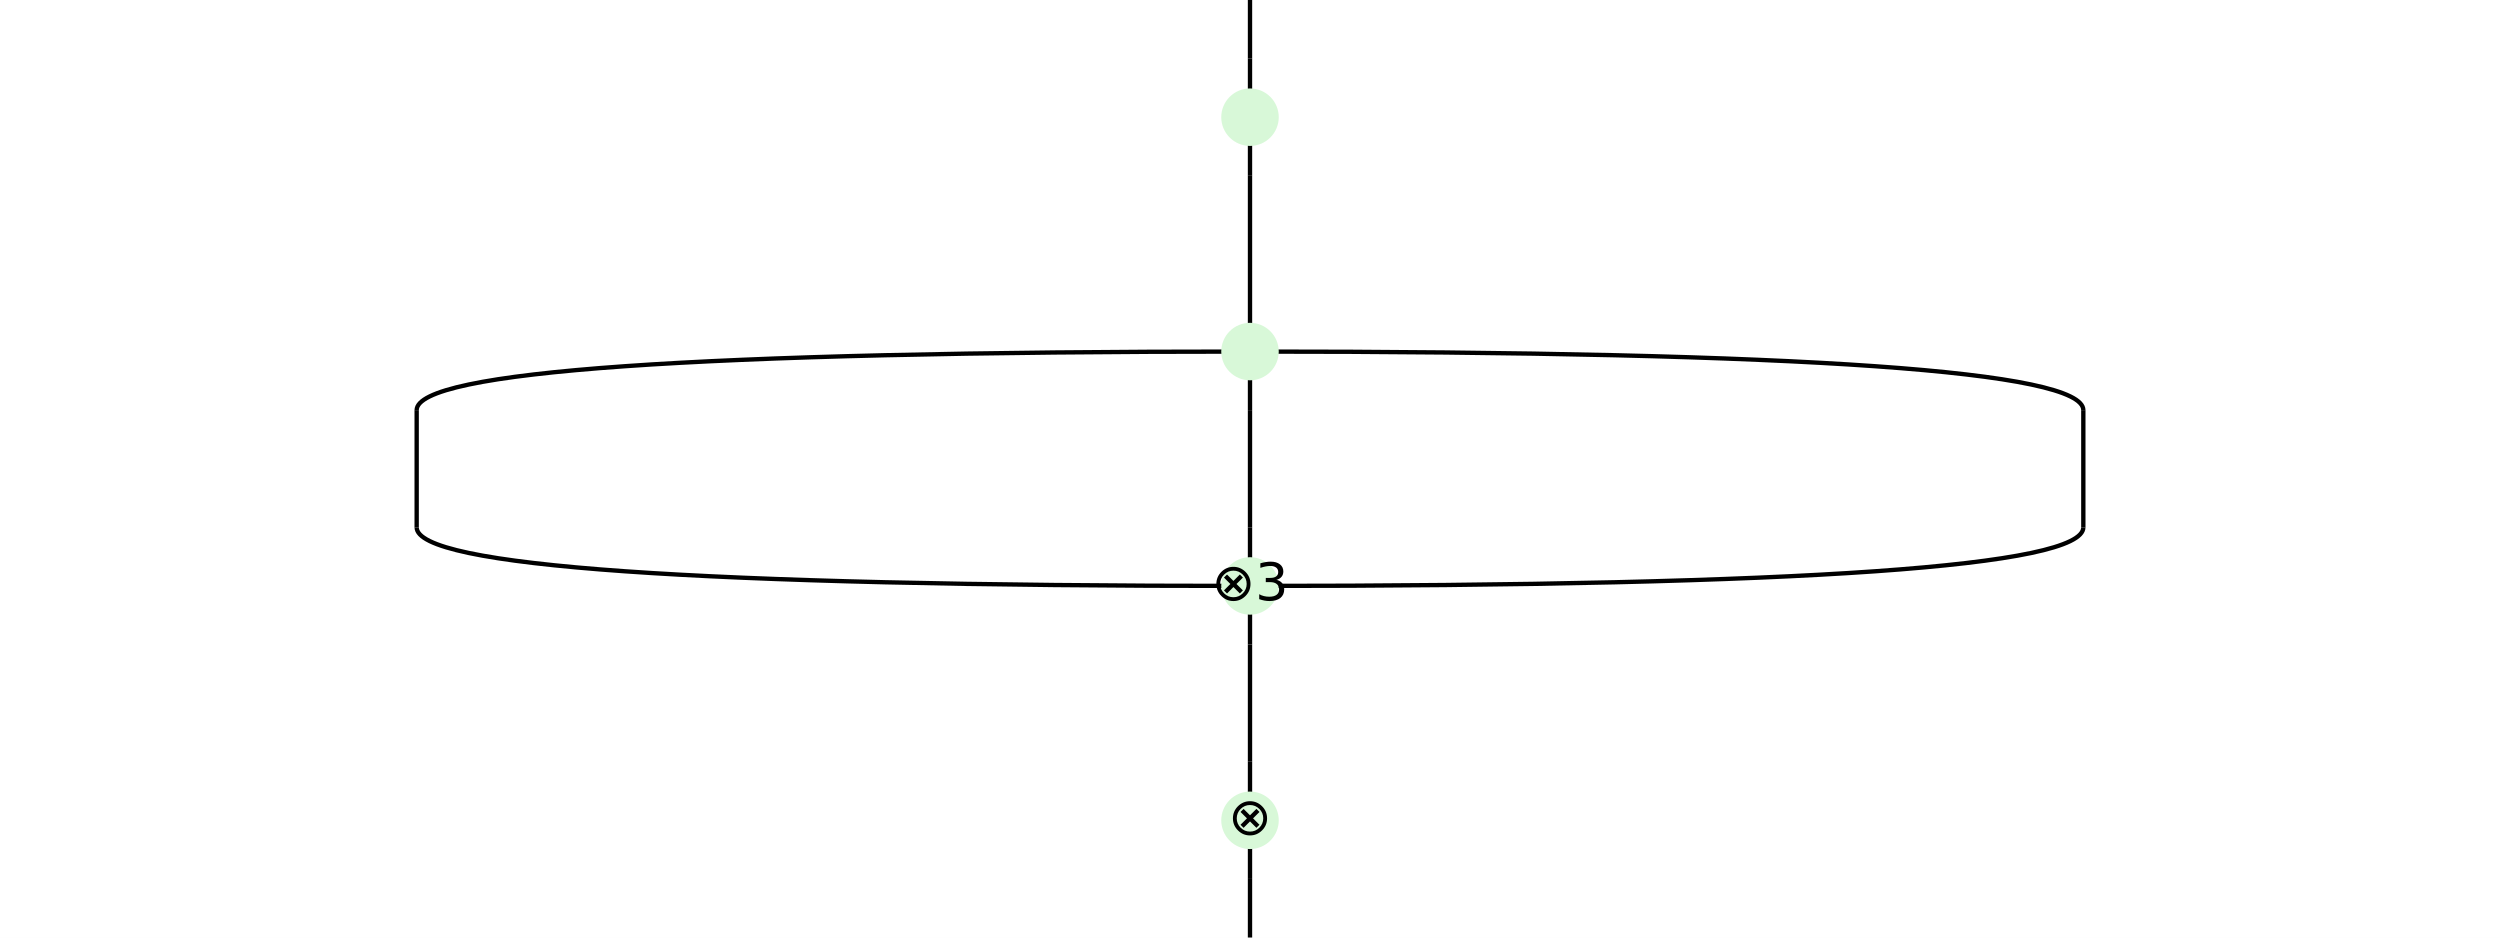
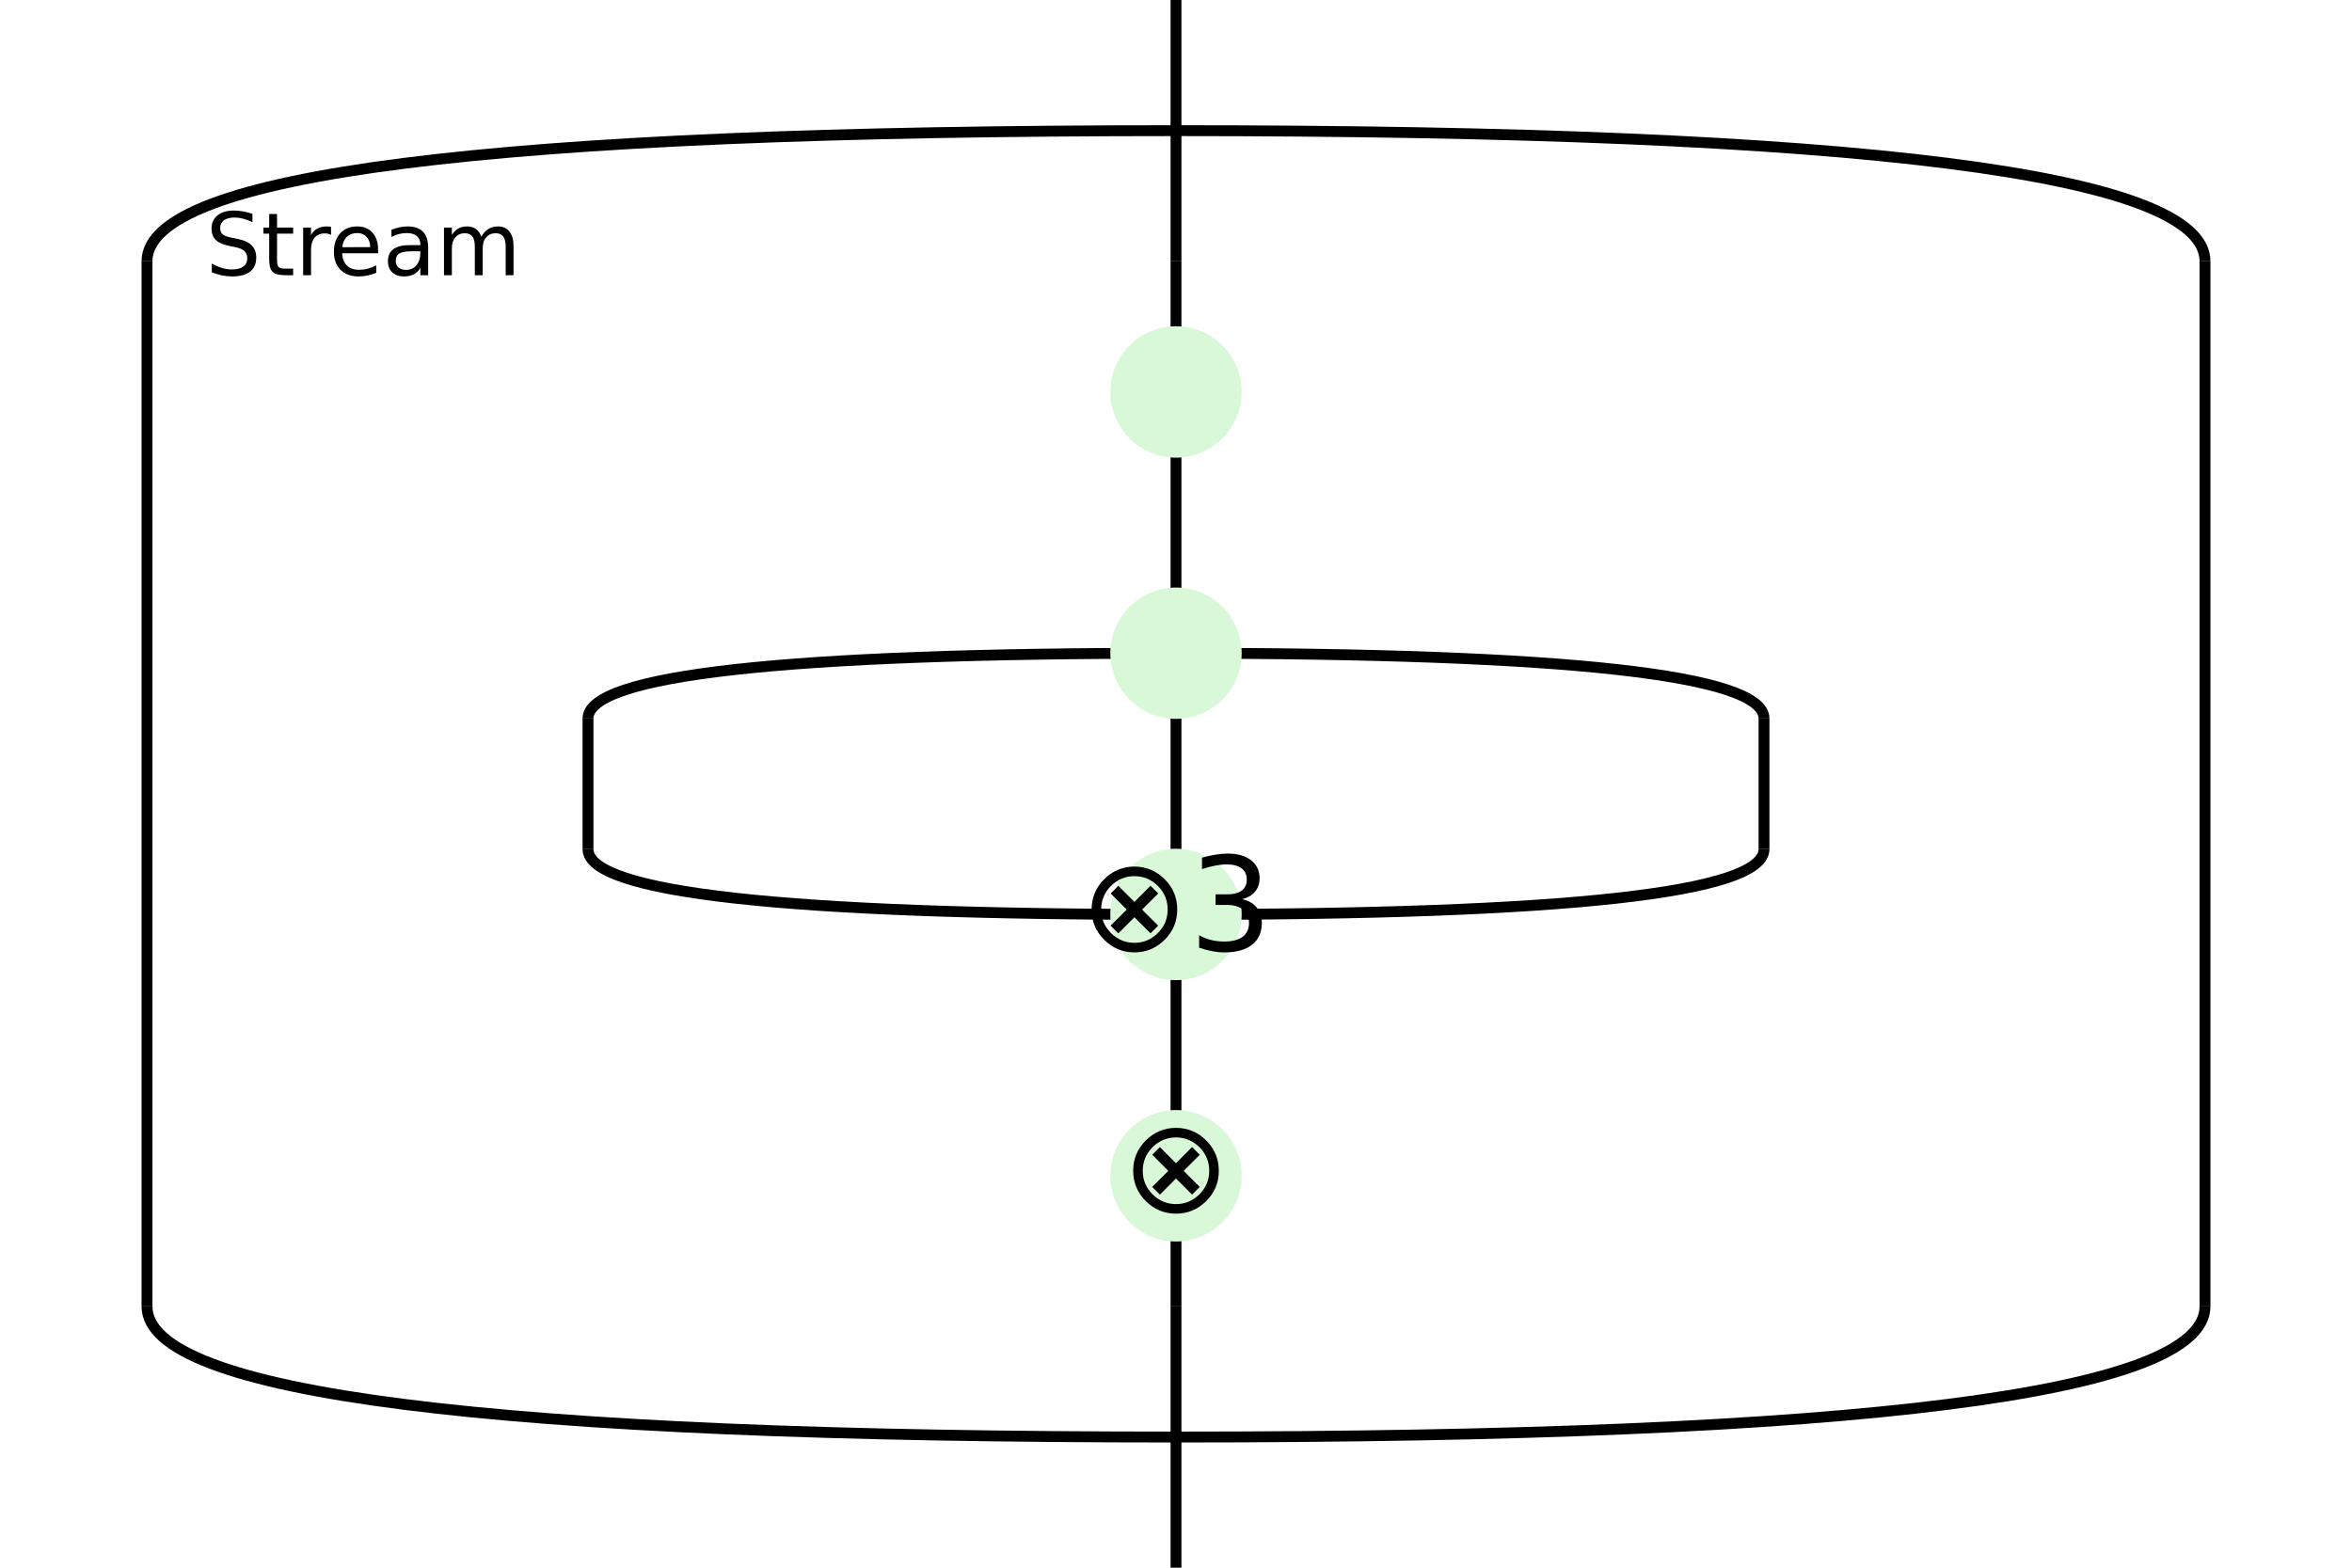
- <svg xmlns="http://www.w3.org/2000/svg" xmlns:xlink="http://www.w3.org/1999/xlink" width="576pt" height="216pt" viewBox="0 0 576 216" version="1.1">
+ <svg xmlns="http://www.w3.org/2000/svg" xmlns:xlink="http://www.w3.org/1999/xlink" width="216pt" height="144pt" viewBox="0 0 216 144" version="1.1">
  <defs>
    <style type="text/css">*{stroke-linejoin: round; stroke-linecap: butt}</style>
  </defs>
  <g id="figure_1">
    <g id="patch_1">
-       <path d="M 0 216  L 576 216  L 576 0  L 0 0  z " style="fill: #ffffff" />
+       <path d="M 0 144  L 216 144  L 216 0  L 0 0  z " style="fill: #ffffff" />
    </g>
    <g id="axes_1">
      <g id="patch_2">
-         <path d="M 0 216  L 576 216  L 576 0  L 0 0  z " clip-path="url(#p0bda61937d)" style="fill: #ffffff; stroke: #ffffff; stroke-linejoin: miter" />
+         <path d="M 0 144  L 216 144  L 216 0  L 0 0  z " clip-path="url(#pd3a6009bea)" style="fill: #ffffff; stroke: #ffffff; stroke-linejoin: miter" />
      </g>
      <g id="patch_3">
-         <path d="M 288 27  Q 288 27 288 40.5  " clip-path="url(#p0bda61937d)" style="fill: none; stroke: #000000; stroke-linejoin: miter" />
+         <path d="M 108 12  Q 13.5 12 13.5 24  " clip-path="url(#pd3a6009bea)" style="fill: none; stroke: #000000; stroke-linejoin: miter" />
      </g>
      <g id="patch_4">
-         <path d="M 288 0  Q 288 13.5 288 13.5  " clip-path="url(#p0bda61937d)" style="fill: none; stroke: #000000; stroke-linejoin: miter" />
+         <path d="M 108 12  Q 202.5 12 202.5 24  " clip-path="url(#pd3a6009bea)" style="fill: none; stroke: #000000; stroke-linejoin: miter" />
      </g>
      <g id="patch_5">
-         <path d="M 288 13.5  Q 288 27 288 27  " clip-path="url(#p0bda61937d)" style="fill: none; stroke: #000000; stroke-linejoin: miter" />
+         <path d="M 108 0  Q 108 24 108 24  " clip-path="url(#pd3a6009bea)" style="fill: none; stroke: #000000; stroke-linejoin: miter" />
      </g>
      <g id="patch_6">
-         <path d="M 288 40.5  Q 288 67.5 288 67.5  " clip-path="url(#p0bda61937d)" style="fill: none; stroke: #000000; stroke-linejoin: miter" />
+         <path d="M 13.5 24  Q 13.5 120 13.5 120  " clip-path="url(#pd3a6009bea)" style="fill: none; stroke: #000000; stroke-linejoin: miter" />
      </g>
      <g id="patch_7">
-         <path d="M 288 81  Q 96 81 96 94.5  " clip-path="url(#p0bda61937d)" style="fill: none; stroke: #000000; stroke-linejoin: miter" />
+         <path d="M 108 24  Q 108 30 108 30  " clip-path="url(#pd3a6009bea)" style="fill: none; stroke: #000000; stroke-linejoin: miter" />
      </g>
      <g id="patch_8">
-         <path d="M 288 81  Q 288 81 288 94.5  " clip-path="url(#p0bda61937d)" style="fill: none; stroke: #000000; stroke-linejoin: miter" />
+         <path d="M 202.5 24  Q 202.5 120 202.5 120  " clip-path="url(#pd3a6009bea)" style="fill: none; stroke: #000000; stroke-linejoin: miter" />
      </g>
      <g id="patch_9">
-         <path d="M 288 81  Q 480 81 480 94.5  " clip-path="url(#p0bda61937d)" style="fill: none; stroke: #000000; stroke-linejoin: miter" />
+         <path d="M 108 36  Q 108 36 108 42  " clip-path="url(#pd3a6009bea)" style="fill: none; stroke: #000000; stroke-linejoin: miter" />
      </g>
      <g id="patch_10">
-         <path d="M 288 67.5  Q 288 81 288 81  " clip-path="url(#p0bda61937d)" style="fill: none; stroke: #000000; stroke-linejoin: miter" />
+         <path d="M 108 30  Q 108 36 108 36  " clip-path="url(#pd3a6009bea)" style="fill: none; stroke: #000000; stroke-linejoin: miter" />
      </g>
      <g id="patch_11">
-         <path d="M 96 94.5  Q 96 121.5 96 121.5  " clip-path="url(#p0bda61937d)" style="fill: none; stroke: #000000; stroke-linejoin: miter" />
+         <path d="M 108 42  Q 108 54 108 54  " clip-path="url(#pd3a6009bea)" style="fill: none; stroke: #000000; stroke-linejoin: miter" />
      </g>
      <g id="patch_12">
-         <path d="M 288 94.5  Q 288 121.5 288 121.5  " clip-path="url(#p0bda61937d)" style="fill: none; stroke: #000000; stroke-linejoin: miter" />
+         <path d="M 108 60  Q 54 60 54 66  " clip-path="url(#pd3a6009bea)" style="fill: none; stroke: #000000; stroke-linejoin: miter" />
      </g>
      <g id="patch_13">
-         <path d="M 480 94.5  Q 480 121.5 480 121.5  " clip-path="url(#p0bda61937d)" style="fill: none; stroke: #000000; stroke-linejoin: miter" />
+         <path d="M 108 60  Q 108 60 108 66  " clip-path="url(#pd3a6009bea)" style="fill: none; stroke: #000000; stroke-linejoin: miter" />
      </g>
      <g id="patch_14">
-         <path d="M 288 135  Q 288 135 288 148.5  " clip-path="url(#p0bda61937d)" style="fill: none; stroke: #000000; stroke-linejoin: miter" />
+         <path d="M 108 60  Q 162 60 162 66  " clip-path="url(#pd3a6009bea)" style="fill: none; stroke: #000000; stroke-linejoin: miter" />
      </g>
      <g id="patch_15">
-         <path d="M 96 121.5  Q 96 135 288 135  " clip-path="url(#p0bda61937d)" style="fill: none; stroke: #000000; stroke-linejoin: miter" />
+         <path d="M 108 54  Q 108 60 108 60  " clip-path="url(#pd3a6009bea)" style="fill: none; stroke: #000000; stroke-linejoin: miter" />
      </g>
      <g id="patch_16">
-         <path d="M 288 121.5  Q 288 135 288 135  " clip-path="url(#p0bda61937d)" style="fill: none; stroke: #000000; stroke-linejoin: miter" />
+         <path d="M 54 66  Q 54 78 54 78  " clip-path="url(#pd3a6009bea)" style="fill: none; stroke: #000000; stroke-linejoin: miter" />
      </g>
      <g id="patch_17">
-         <path d="M 480 121.5  Q 480 135 288 135  " clip-path="url(#p0bda61937d)" style="fill: none; stroke: #000000; stroke-linejoin: miter" />
+         <path d="M 108 66  Q 108 78 108 78  " clip-path="url(#pd3a6009bea)" style="fill: none; stroke: #000000; stroke-linejoin: miter" />
      </g>
      <g id="patch_18">
-         <path d="M 288 148.5  Q 288 175.5 288 175.5  " clip-path="url(#p0bda61937d)" style="fill: none; stroke: #000000; stroke-linejoin: miter" />
+         <path d="M 162 66  Q 162 78 162 78  " clip-path="url(#pd3a6009bea)" style="fill: none; stroke: #000000; stroke-linejoin: miter" />
      </g>
      <g id="patch_19">
-         <path d="M 288 189  Q 288 189 288 202.5  " clip-path="url(#p0bda61937d)" style="fill: none; stroke: #000000; stroke-linejoin: miter" />
+         <path d="M 108 84  Q 108 84 108 90  " clip-path="url(#pd3a6009bea)" style="fill: none; stroke: #000000; stroke-linejoin: miter" />
      </g>
      <g id="patch_20">
-         <path d="M 288 175.5  Q 288 189 288 189  " clip-path="url(#p0bda61937d)" style="fill: none; stroke: #000000; stroke-linejoin: miter" />
+         <path d="M 54 78  Q 54 84 108 84  " clip-path="url(#pd3a6009bea)" style="fill: none; stroke: #000000; stroke-linejoin: miter" />
      </g>
      <g id="patch_21">
-         <path d="M 288 202.5  Q 288 216 288 216  " clip-path="url(#p0bda61937d)" style="fill: none; stroke: #000000; stroke-linejoin: miter" />
+         <path d="M 108 78  Q 108 84 108 84  " clip-path="url(#pd3a6009bea)" style="fill: none; stroke: #000000; stroke-linejoin: miter" />
+       </g>
+       <g id="patch_22">
+         <path d="M 162 78  Q 162 84 108 84  " clip-path="url(#pd3a6009bea)" style="fill: none; stroke: #000000; stroke-linejoin: miter" />
+       </g>
+       <g id="patch_23">
+         <path d="M 108 90  Q 108 102 108 102  " clip-path="url(#pd3a6009bea)" style="fill: none; stroke: #000000; stroke-linejoin: miter" />
+       </g>
+       <g id="patch_24">
+         <path d="M 108 108  Q 108 108 108 114  " clip-path="url(#pd3a6009bea)" style="fill: none; stroke: #000000; stroke-linejoin: miter" />
+       </g>
+       <g id="patch_25">
+         <path d="M 108 102  Q 108 108 108 108  " clip-path="url(#pd3a6009bea)" style="fill: none; stroke: #000000; stroke-linejoin: miter" />
+       </g>
+       <g id="patch_26">
+         <path d="M 108 114  Q 108 120 108 120  " clip-path="url(#pd3a6009bea)" style="fill: none; stroke: #000000; stroke-linejoin: miter" />
+       </g>
+       <g id="patch_27">
+         <path d="M 13.5 120  Q 13.5 132 108 132  " clip-path="url(#pd3a6009bea)" style="fill: none; stroke: #000000; stroke-linejoin: miter" />
+       </g>
+       <g id="patch_28">
+         <path d="M 108 120  Q 108 144 108 144  " clip-path="url(#pd3a6009bea)" style="fill: none; stroke: #000000; stroke-linejoin: miter" />
+       </g>
+       <g id="patch_29">
+         <path d="M 202.5 120  Q 202.5 132 108 132  " clip-path="url(#pd3a6009bea)" style="fill: none; stroke: #000000; stroke-linejoin: miter" />
      </g>
      <g id="PathCollection_1">
        <defs>
-           <path id="C0_0_c52861c47a" d="M 0 6.124  C 1.624 6.124 3.182 5.478 4.33 4.33  C 5.478 3.182 6.124 1.624 6.124 -0  C 6.124 -1.624 5.478 -3.182 4.33 -4.33  C 3.182 -5.478 1.624 -6.124 0 -6.124  C -1.624 -6.124 -3.182 -5.478 -4.33 -4.33  C -5.478 -3.182 -6.124 -1.624 -6.124 0  C -6.124 1.624 -5.478 3.182 -4.33 4.33  C -3.182 5.478 -1.624 6.124 0 6.124  z " />
+           <path id="C0_0_90a79a64ad" d="M 0 5.532  C 1.467 5.532 2.874 4.949 3.912 3.912  C 4.949 2.874 5.532 1.467 5.532 -0  C 5.532 -1.467 4.949 -2.874 3.912 -3.912  C 2.874 -4.949 1.467 -5.532 0 -5.532  C -1.467 -5.532 -2.874 -4.949 -3.912 -3.912  C -4.949 -2.874 -5.532 -1.467 -5.532 0  C -5.532 1.467 -4.949 2.874 -3.912 3.912  C -2.874 4.949 -1.467 5.532 0 5.532  z " />
        </defs>
-         <g clip-path="url(#p0bda61937d)">
-           <use xlink:href="#C0_0_c52861c47a" x="288" y="189" style="fill: #d8f8d8; stroke: #d8f8d8" />
+         <g clip-path="url(#pd3a6009bea)">
+           <use xlink:href="#C0_0_90a79a64ad" x="108" y="84" style="fill: #d8f8d8; stroke: #d8f8d8" />
        </g>
-         <g clip-path="url(#p0bda61937d)">
-           <use xlink:href="#C0_0_c52861c47a" x="288" y="135" style="fill: #d8f8d8; stroke: #d8f8d8" />
+         <g clip-path="url(#pd3a6009bea)">
+           <use xlink:href="#C0_0_90a79a64ad" x="108" y="36" style="fill: #d8f8d8; stroke: #d8f8d8" />
        </g>
-         <g clip-path="url(#p0bda61937d)">
-           <use xlink:href="#C0_0_c52861c47a" x="288" y="27" style="fill: #d8f8d8; stroke: #d8f8d8" />
+         <g clip-path="url(#pd3a6009bea)">
+           <use xlink:href="#C0_0_90a79a64ad" x="108" y="108" style="fill: #d8f8d8; stroke: #d8f8d8" />
        </g>
-         <g clip-path="url(#p0bda61937d)">
-           <use xlink:href="#C0_0_c52861c47a" x="288" y="81" style="fill: #d8f8d8; stroke: #d8f8d8" />
+         <g clip-path="url(#pd3a6009bea)">
+           <use xlink:href="#C0_0_90a79a64ad" x="108" y="60" style="fill: #d8f8d8; stroke: #d8f8d8" />
        </g>
      </g>
      <g id="text_1">
-         <g clip-path="url(#p0bda61937d)">
-           <g transform="translate(282.9722 192.3113) scale(0.12 -0.12)">
-             <defs>
-               <path id="DejaVuSans-2297" d="M 3306 3522  Q 3016 3644 2681 3644  Q 2347 3644 2056 3522  Q 1769 3400 1531 3163  Q 1291 2922 1172 2634  Q 1053 2347 1053 2006  Q 1053 1675 1172 1387  Q 1291 1100 1531 859  Q 1769 622 2056 500  Q 2347 378 2681 378  Q 3016 378 3306 500  Q 3594 622 3831 859  Q 4072 1100 4190 1387  Q 4309 1675 4309 2006  Q 4309 2347 4190 2634  Q 4072 2922 3831 3163  Q 3594 3400 3306 3522  z M 1878 3956  Q 2250 4113 2681 4113  Q 3113 4113 3484 3956  Q 3856 3800 4163 3494  Q 4472 3184 4625 2813  Q 4778 2444 4778 2006  Q 4778 1578 4625 1206  Q 4472 838 4163 528  Q 3856 222 3484 65  Q 3113 -91 2681 -91  Q 2250 -91 1878 65  Q 1506 222 1200 528  Q 891 838 738 1206  Q 584 1578 584 2006  Q 584 2444 738 2813  Q 891 3184 1200 3494  Q 1506 3800 1878 3956  z M 3847 2794  L 3056 2006  L 3844 1219  L 3469 844  L 2681 1631  L 1894 841  L 1516 1219  L 2306 2006  L 1519 2794  L 1894 3169  L 2681 2381  L 3469 3172  L 3847 2794  z " transform="scale(0.015625)" />
-             </defs>
-             <use xlink:href="#DejaVuSans-2297" />
-           </g>
+         <g transform="translate(18.9 25.27875) scale(0.08 -0.08)">
+           <defs>
+             <path id="DejaVuSans-53" d="M 3425 4513  L 3425 3897  Q 3066 4069 2747 4153  Q 2428 4238 2131 4238  Q 1616 4238 1336 4038  Q 1056 3838 1056 3469  Q 1056 3159 1242 3001  Q 1428 2844 1947 2747  L 2328 2669  Q 3034 2534 3370 2195  Q 3706 1856 3706 1288  Q 3706 609 3251 259  Q 2797 -91 1919 -91  Q 1588 -91 1214 -16  Q 841 59 441 206  L 441 856  Q 825 641 1194 531  Q 1563 422 1919 422  Q 2459 422 2753 634  Q 3047 847 3047 1241  Q 3047 1584 2836 1778  Q 2625 1972 2144 2069  L 1759 2144  Q 1053 2284 737 2584  Q 422 2884 422 3419  Q 422 4038 858 4394  Q 1294 4750 2059 4750  Q 2388 4750 2728 4690  Q 3069 4631 3425 4513  z " transform="scale(0.015625)" />
+             <path id="DejaVuSans-74" d="M 1172 4494  L 1172 3500  L 2356 3500  L 2356 3053  L 1172 3053  L 1172 1153  Q 1172 725 1289 603  Q 1406 481 1766 481  L 2356 481  L 2356 0  L 1766 0  Q 1100 0 847 248  Q 594 497 594 1153  L 594 3053  L 172 3053  L 172 3500  L 594 3500  L 594 4494  L 1172 4494  z " transform="scale(0.015625)" />
+             <path id="DejaVuSans-72" d="M 2631 2963  Q 2534 3019 2420 3045  Q 2306 3072 2169 3072  Q 1681 3072 1420 2755  Q 1159 2438 1159 1844  L 1159 0  L 581 0  L 581 3500  L 1159 3500  L 1159 2956  Q 1341 3275 1631 3429  Q 1922 3584 2338 3584  Q 2397 3584 2469 3576  Q 2541 3569 2628 3553  L 2631 2963  z " transform="scale(0.015625)" />
+             <path id="DejaVuSans-65" d="M 3597 1894  L 3597 1613  L 953 1613  Q 991 1019 1311 708  Q 1631 397 2203 397  Q 2534 397 2845 478  Q 3156 559 3463 722  L 3463 178  Q 3153 47 2828 -22  Q 2503 -91 2169 -91  Q 1331 -91 842 396  Q 353 884 353 1716  Q 353 2575 817 3079  Q 1281 3584 2069 3584  Q 2775 3584 3186 3129  Q 3597 2675 3597 1894  z M 3022 2063  Q 3016 2534 2758 2815  Q 2500 3097 2075 3097  Q 1594 3097 1305 2825  Q 1016 2553 972 2059  L 3022 2063  z " transform="scale(0.015625)" />
+             <path id="DejaVuSans-61" d="M 2194 1759  Q 1497 1759 1228 1600  Q 959 1441 959 1056  Q 959 750 1161 570  Q 1363 391 1709 391  Q 2188 391 2477 730  Q 2766 1069 2766 1631  L 2766 1759  L 2194 1759  z M 3341 1997  L 3341 0  L 2766 0  L 2766 531  Q 2569 213 2275 61  Q 1981 -91 1556 -91  Q 1019 -91 701 211  Q 384 513 384 1019  Q 384 1609 779 1909  Q 1175 2209 1959 2209  L 2766 2209  L 2766 2266  Q 2766 2663 2505 2880  Q 2244 3097 1772 3097  Q 1472 3097 1187 3025  Q 903 2953 641 2809  L 641 3341  Q 956 3463 1253 3523  Q 1550 3584 1831 3584  Q 2591 3584 2966 3190  Q 3341 2797 3341 1997  z " transform="scale(0.015625)" />
+             <path id="DejaVuSans-6d" d="M 3328 2828  Q 3544 3216 3844 3400  Q 4144 3584 4550 3584  Q 5097 3584 5394 3201  Q 5691 2819 5691 2113  L 5691 0  L 5113 0  L 5113 2094  Q 5113 2597 4934 2840  Q 4756 3084 4391 3084  Q 3944 3084 3684 2787  Q 3425 2491 3425 1978  L 3425 0  L 2847 0  L 2847 2094  Q 2847 2600 2669 2842  Q 2491 3084 2119 3084  Q 1678 3084 1418 2786  Q 1159 2488 1159 1978  L 1159 0  L 581 0  L 581 3500  L 1159 3500  L 1159 2956  Q 1356 3278 1631 3431  Q 1906 3584 2284 3584  Q 2666 3584 2933 3390  Q 3200 3197 3328 2828  z " transform="scale(0.015625)" />
+           </defs>
+           <use xlink:href="#DejaVuSans-53" />
+           <use xlink:href="#DejaVuSans-74" transform="translate(63.47656 0)" />
+           <use xlink:href="#DejaVuSans-72" transform="translate(102.6855 0)" />
+           <use xlink:href="#DejaVuSans-65" transform="translate(141.5488 0)" />
+           <use xlink:href="#DejaVuSans-61" transform="translate(203.0723 0)" />
+           <use xlink:href="#DejaVuSans-6d" transform="translate(264.3516 0)" />
        </g>
      </g>
      <g id="text_2">
-         <g clip-path="url(#p0bda61937d)">
-           <g transform="translate(279.1547 138.3113) scale(0.12 -0.12)">
+         <g clip-path="url(#pd3a6009bea)">
+           <g transform="translate(99.15469 87.31125) scale(0.12 -0.12)">
            <defs>
+               <path id="DejaVuSans-2297" d="M 3306 3522  Q 3016 3644 2681 3644  Q 2347 3644 2056 3522  Q 1769 3400 1531 3163  Q 1291 2922 1172 2634  Q 1053 2347 1053 2006  Q 1053 1675 1172 1387  Q 1291 1100 1531 859  Q 1769 622 2056 500  Q 2347 378 2681 378  Q 3016 378 3306 500  Q 3594 622 3831 859  Q 4072 1100 4190 1387  Q 4309 1675 4309 2006  Q 4309 2347 4190 2634  Q 4072 2922 3831 3163  Q 3594 3400 3306 3522  z M 1878 3956  Q 2250 4113 2681 4113  Q 3113 4113 3484 3956  Q 3856 3800 4163 3494  Q 4472 3184 4625 2813  Q 4778 2444 4778 2006  Q 4778 1578 4625 1206  Q 4472 838 4163 528  Q 3856 222 3484 65  Q 3113 -91 2681 -91  Q 2250 -91 1878 65  Q 1506 222 1200 528  Q 891 838 738 1206  Q 584 1578 584 2006  Q 584 2444 738 2813  Q 891 3184 1200 3494  Q 1506 3800 1878 3956  z M 3847 2794  L 3056 2006  L 3844 1219  L 3469 844  L 2681 1631  L 1894 841  L 1516 1219  L 2306 2006  L 1519 2794  L 1894 3169  L 2681 2381  L 3469 3172  L 3847 2794  z " transform="scale(0.015625)" />
              <path id="DejaVuSans-33" d="M 2597 2516  Q 3050 2419 3304 2112  Q 3559 1806 3559 1356  Q 3559 666 3084 287  Q 2609 -91 1734 -91  Q 1441 -91 1130 -33  Q 819 25 488 141  L 488 750  Q 750 597 1062 519  Q 1375 441 1716 441  Q 2309 441 2620 675  Q 2931 909 2931 1356  Q 2931 1769 2642 2001  Q 2353 2234 1838 2234  L 1294 2234  L 1294 2753  L 1863 2753  Q 2328 2753 2575 2939  Q 2822 3125 2822 3475  Q 2822 3834 2567 4026  Q 2313 4219 1838 4219  Q 1578 4219 1281 4162  Q 984 4106 628 3988  L 628 4550  Q 988 4650 1302 4700  Q 1616 4750 1894 4750  Q 2613 4750 3031 4423  Q 3450 4097 3450 3541  Q 3450 3153 3228 2886  Q 3006 2619 2597 2516  z " transform="scale(0.015625)" />
            </defs>
            <use xlink:href="#DejaVuSans-2297" />
            <use xlink:href="#DejaVuSans-33" transform="translate(83.78906 0)" />
          </g>
        </g>
      </g>
+       <g id="text_3">
+         <g clip-path="url(#pd3a6009bea)">
+           <g transform="translate(102.9722 111.3113) scale(0.12 -0.12)">
+             <use xlink:href="#DejaVuSans-2297" />
+           </g>
+         </g>
+       </g>
    </g>
  </g>
  <defs>
-     <clipPath id="p0bda61937d">
-       <rect x="0" y="0" width="576" height="216" />
+     <clipPath id="pd3a6009bea">
+       <rect x="0" y="0" width="216" height="144" />
    </clipPath>
  </defs>
</svg>
